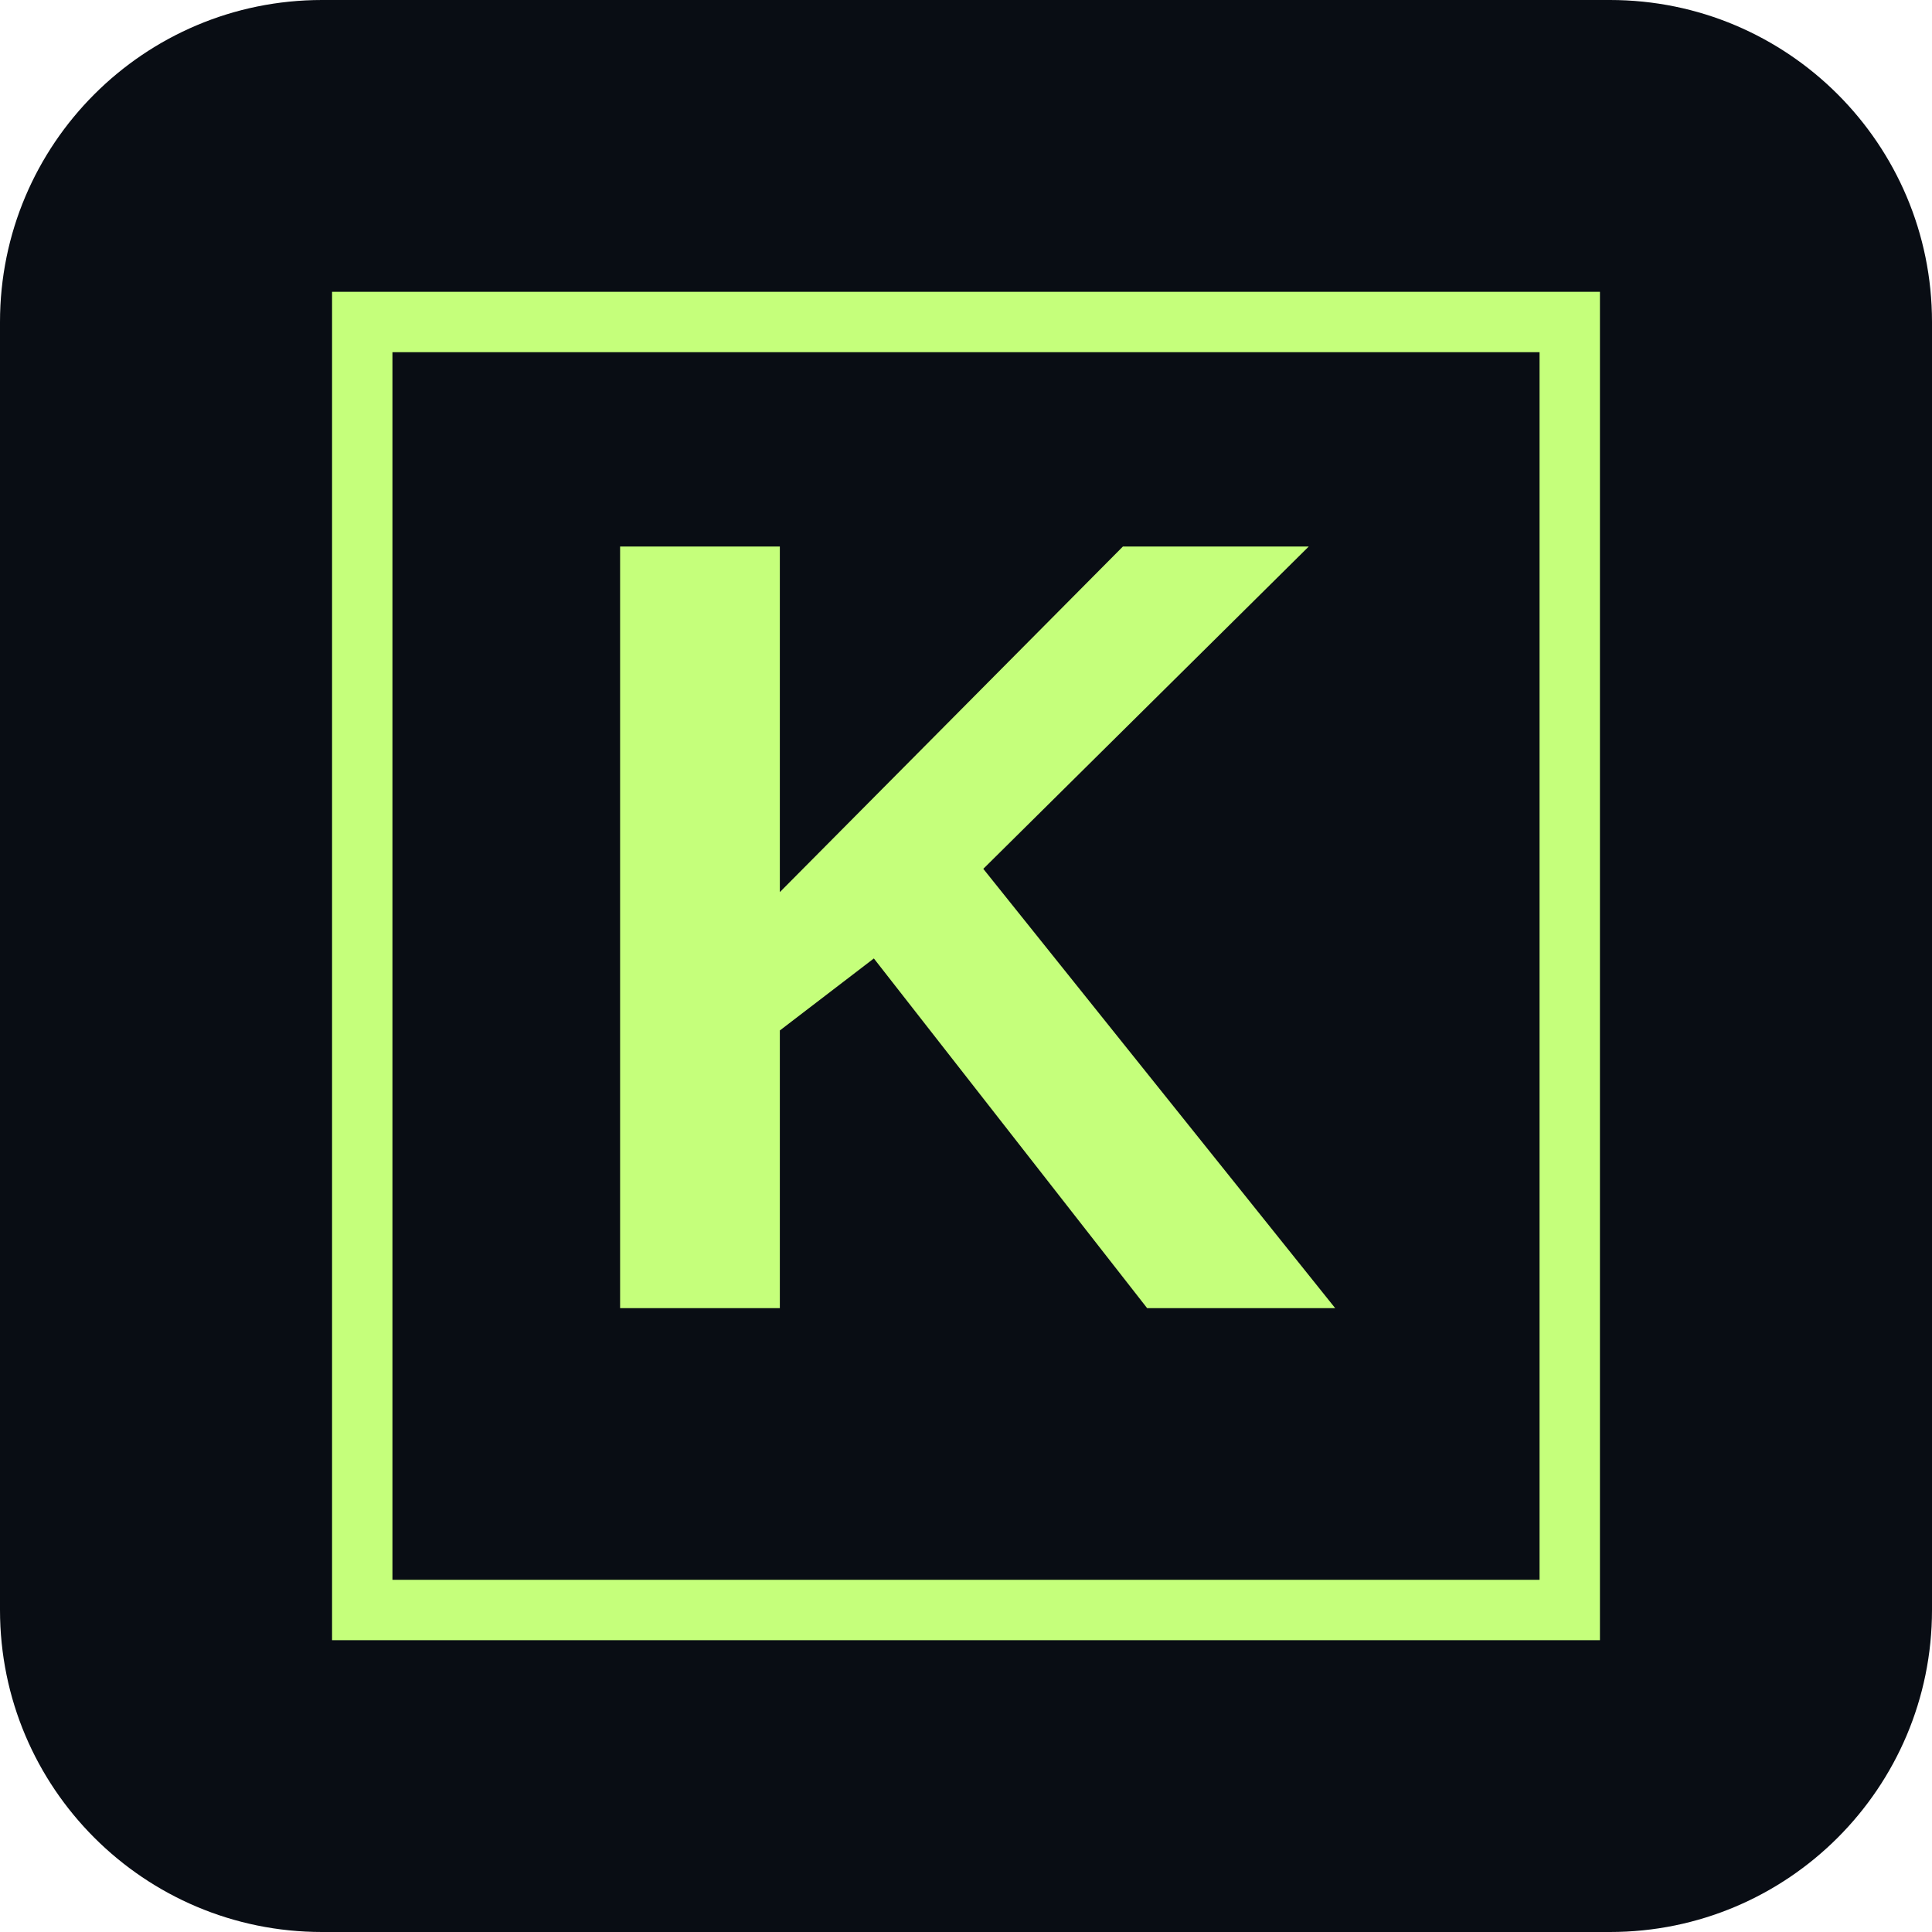
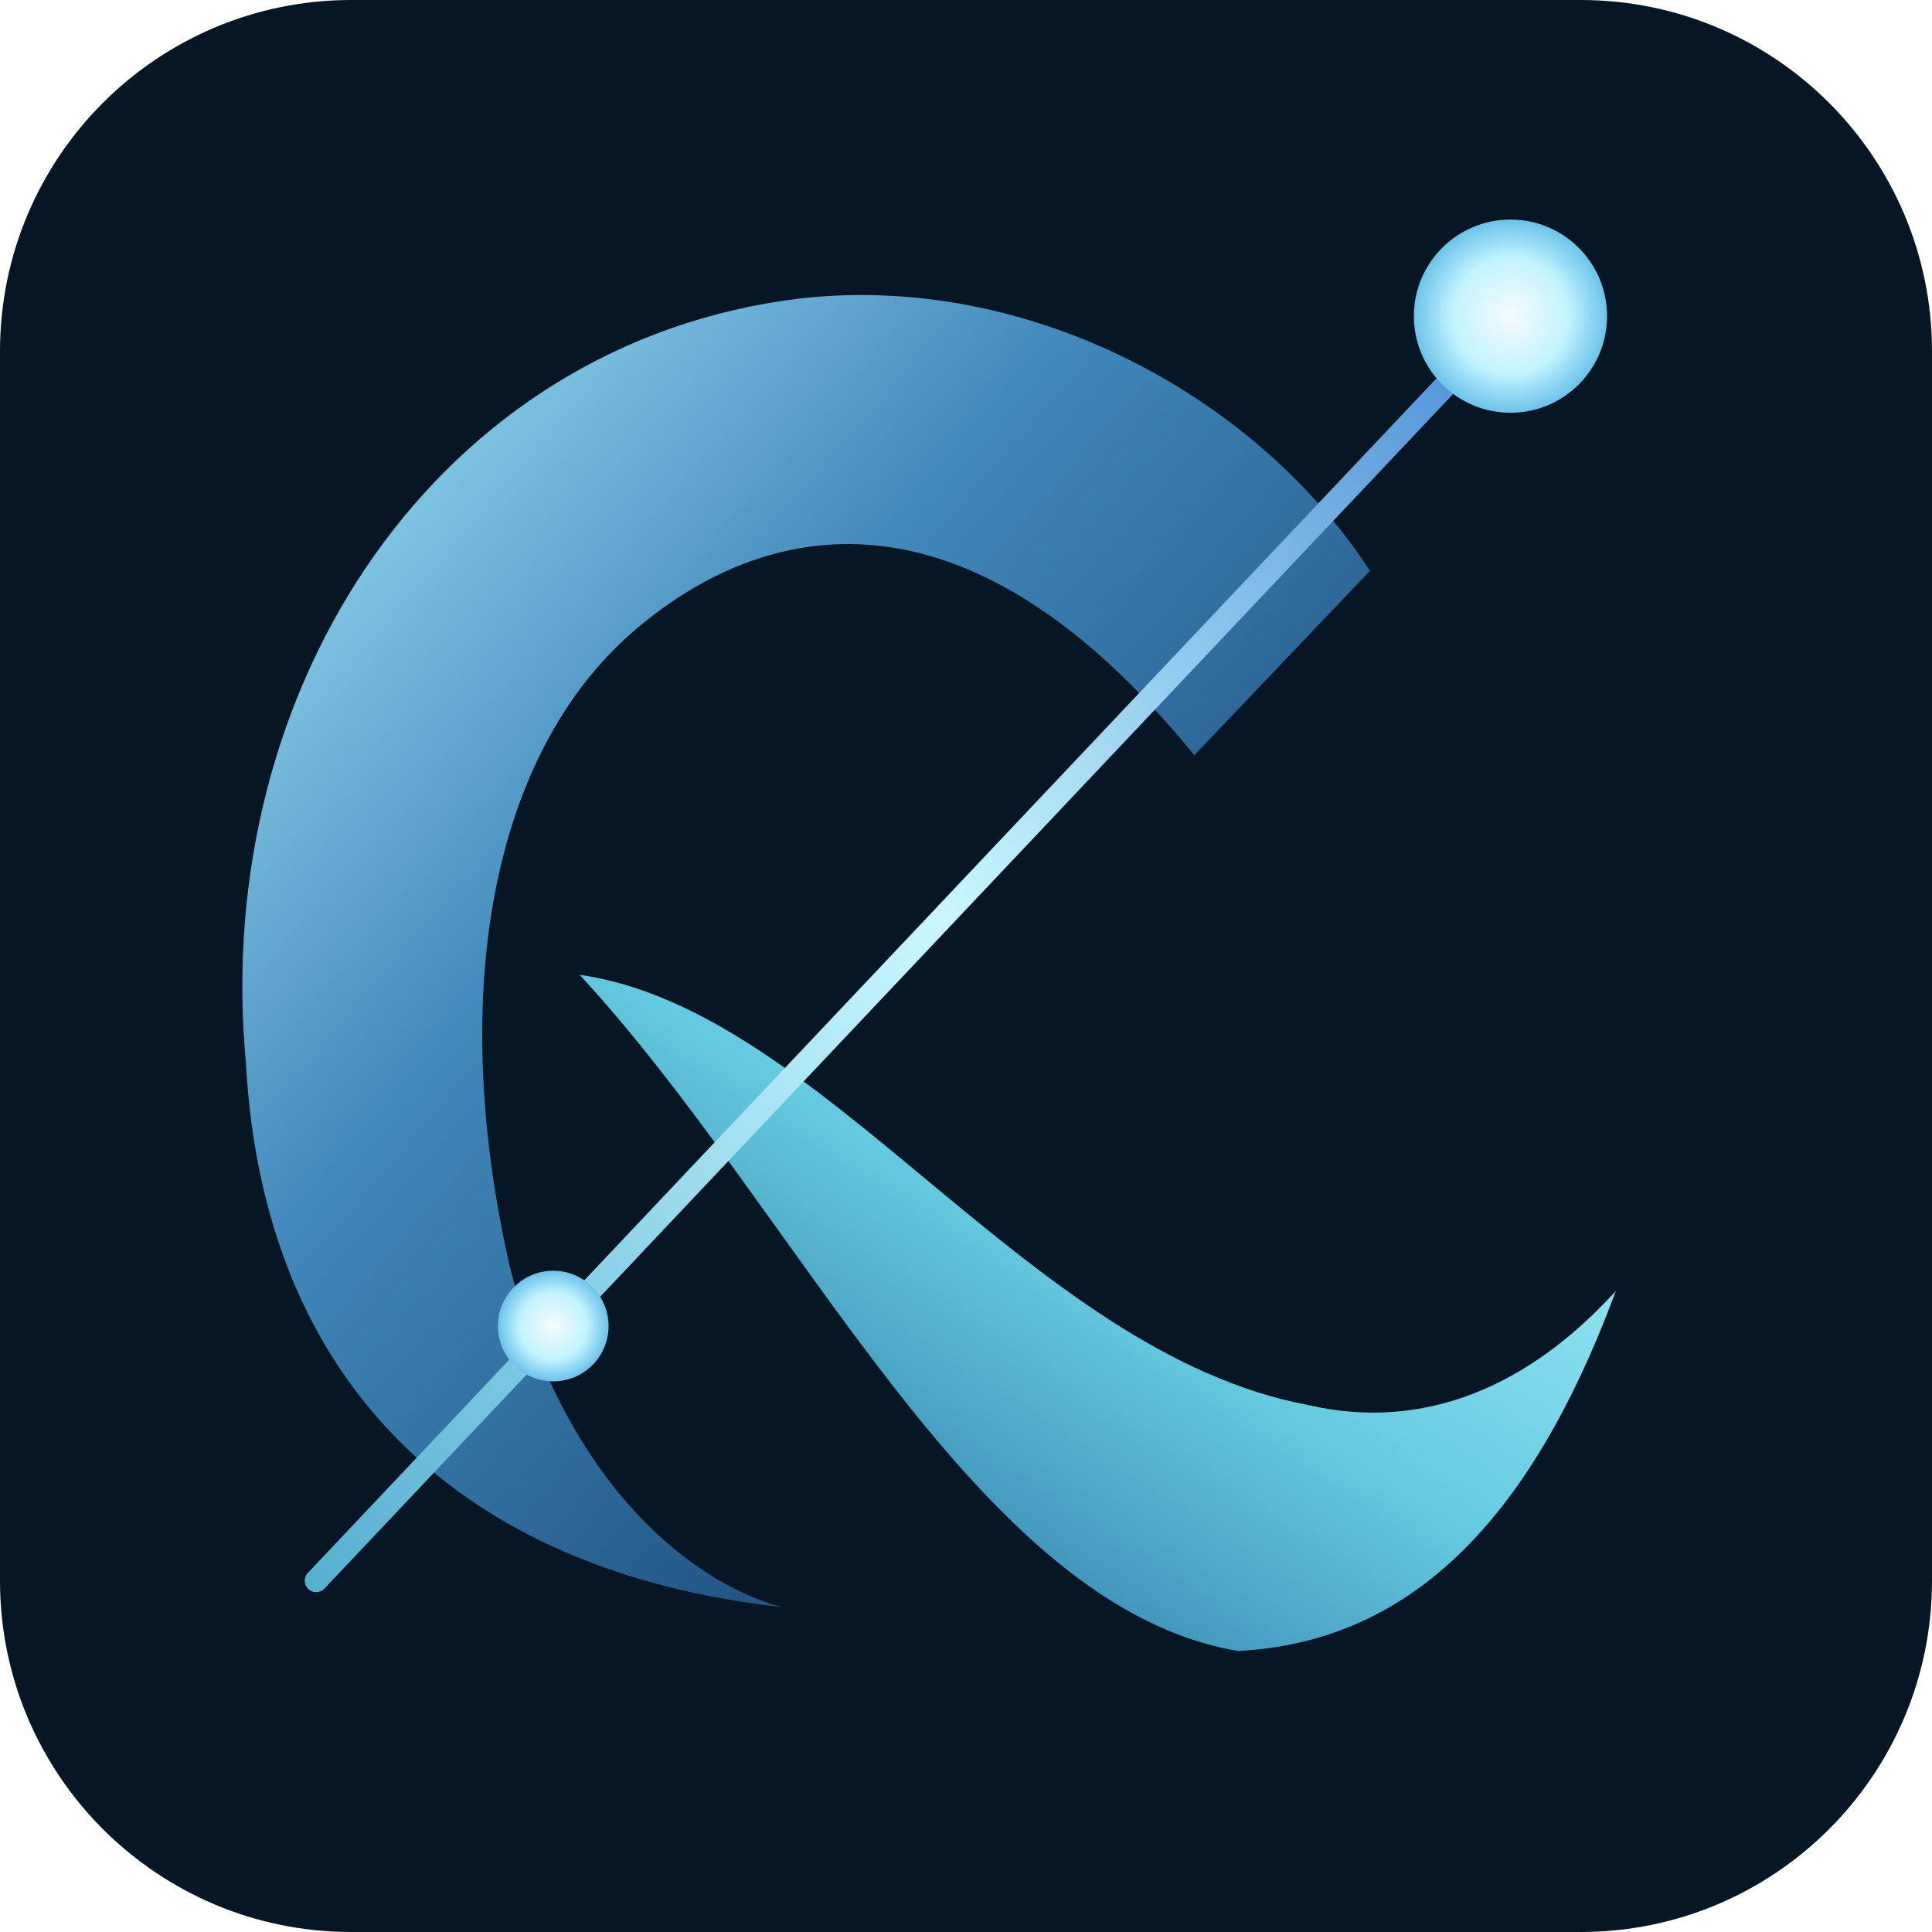
- <svg xmlns="http://www.w3.org/2000/svg" viewBox="0 0 96 96">
-   <rect width="96" height="96" rx="16" fill="#090d14" />
-   <path d="M18 16h60v64H18z" fill="none" stroke="#c5ff7b" stroke-width="3" />
-   <text x="47" y="65" font-family="Arial,sans-serif" font-size="55" font-weight="700" fill="#c5ff7b" text-anchor="middle">K</text>
+ <svg xmlns="http://www.w3.org/2000/svg" width="220" height="220" viewBox="0 0 220 220" role="img" aria-label="Kplay orbital ribbon mark">
+   <defs>
+     <linearGradient id="ribbonA" x1="0" y1="0" x2="1" y2="1" gradientUnits="objectBoundingBox">
+       <stop stop-color="#A8E9FC" />
+       <stop offset=".38" stop-color="#4188BB" />
+       <stop offset="1" stop-color="#092E58" />
+     </linearGradient>
+     <linearGradient id="ribbonB" x1="0" y1="1" x2="1" y2="0">
+       <stop stop-color="#19558F" />
+       <stop offset=".52" stop-color="#65CADF" />
+       <stop offset="1" stop-color="#B3F6FF" />
+     </linearGradient>
+     <linearGradient id="orbitLine" x1="0" y1="1" x2="1" y2="0">
+       <stop stop-color="#58B0D1" />
+       <stop offset=".52" stop-color="#C9F8FF" />
+       <stop offset="1" stop-color="#4789D4" />
+     </linearGradient>
+     <radialGradient id="node">
+       <stop stop-color="#F5FCFF" />
+       <stop offset=".6" stop-color="#C3F3FF" />
+       <stop offset="1" stop-color="#6CC3E8" />
+     </radialGradient>
+   </defs>
+   <rect width="220" height="220" rx="40" fill="#071624" />
+   <path d="M 28 121 C 24 78, 50 39, 91 34 C 117 31, 143 45, 156 65 L 136 86 C 110 54, 87 59, 72 72 C 56 86, 51 113, 58 144 C 64 168, 78 180, 89 183 C 53 179, 30 158, 28 121 Z" fill="url(#ribbonA)" />
+   <path d="M 66 111 C 94 115, 117 154, 149 160 C 162 163, 174 158, 184 147 C 174 174, 160 187, 141 188 C 111 183, 91 138, 66 111 Z" fill="url(#ribbonB)" />
+   <path d="M 36 180 L 173 35" fill="none" stroke="url(#orbitLine)" stroke-width="2.6" stroke-linecap="round" />
+   <circle cx="172" cy="36" r="11" fill="url(#node)" />
+   <circle cx="63" cy="151" r="6.3" fill="url(#node)" />
</svg>
